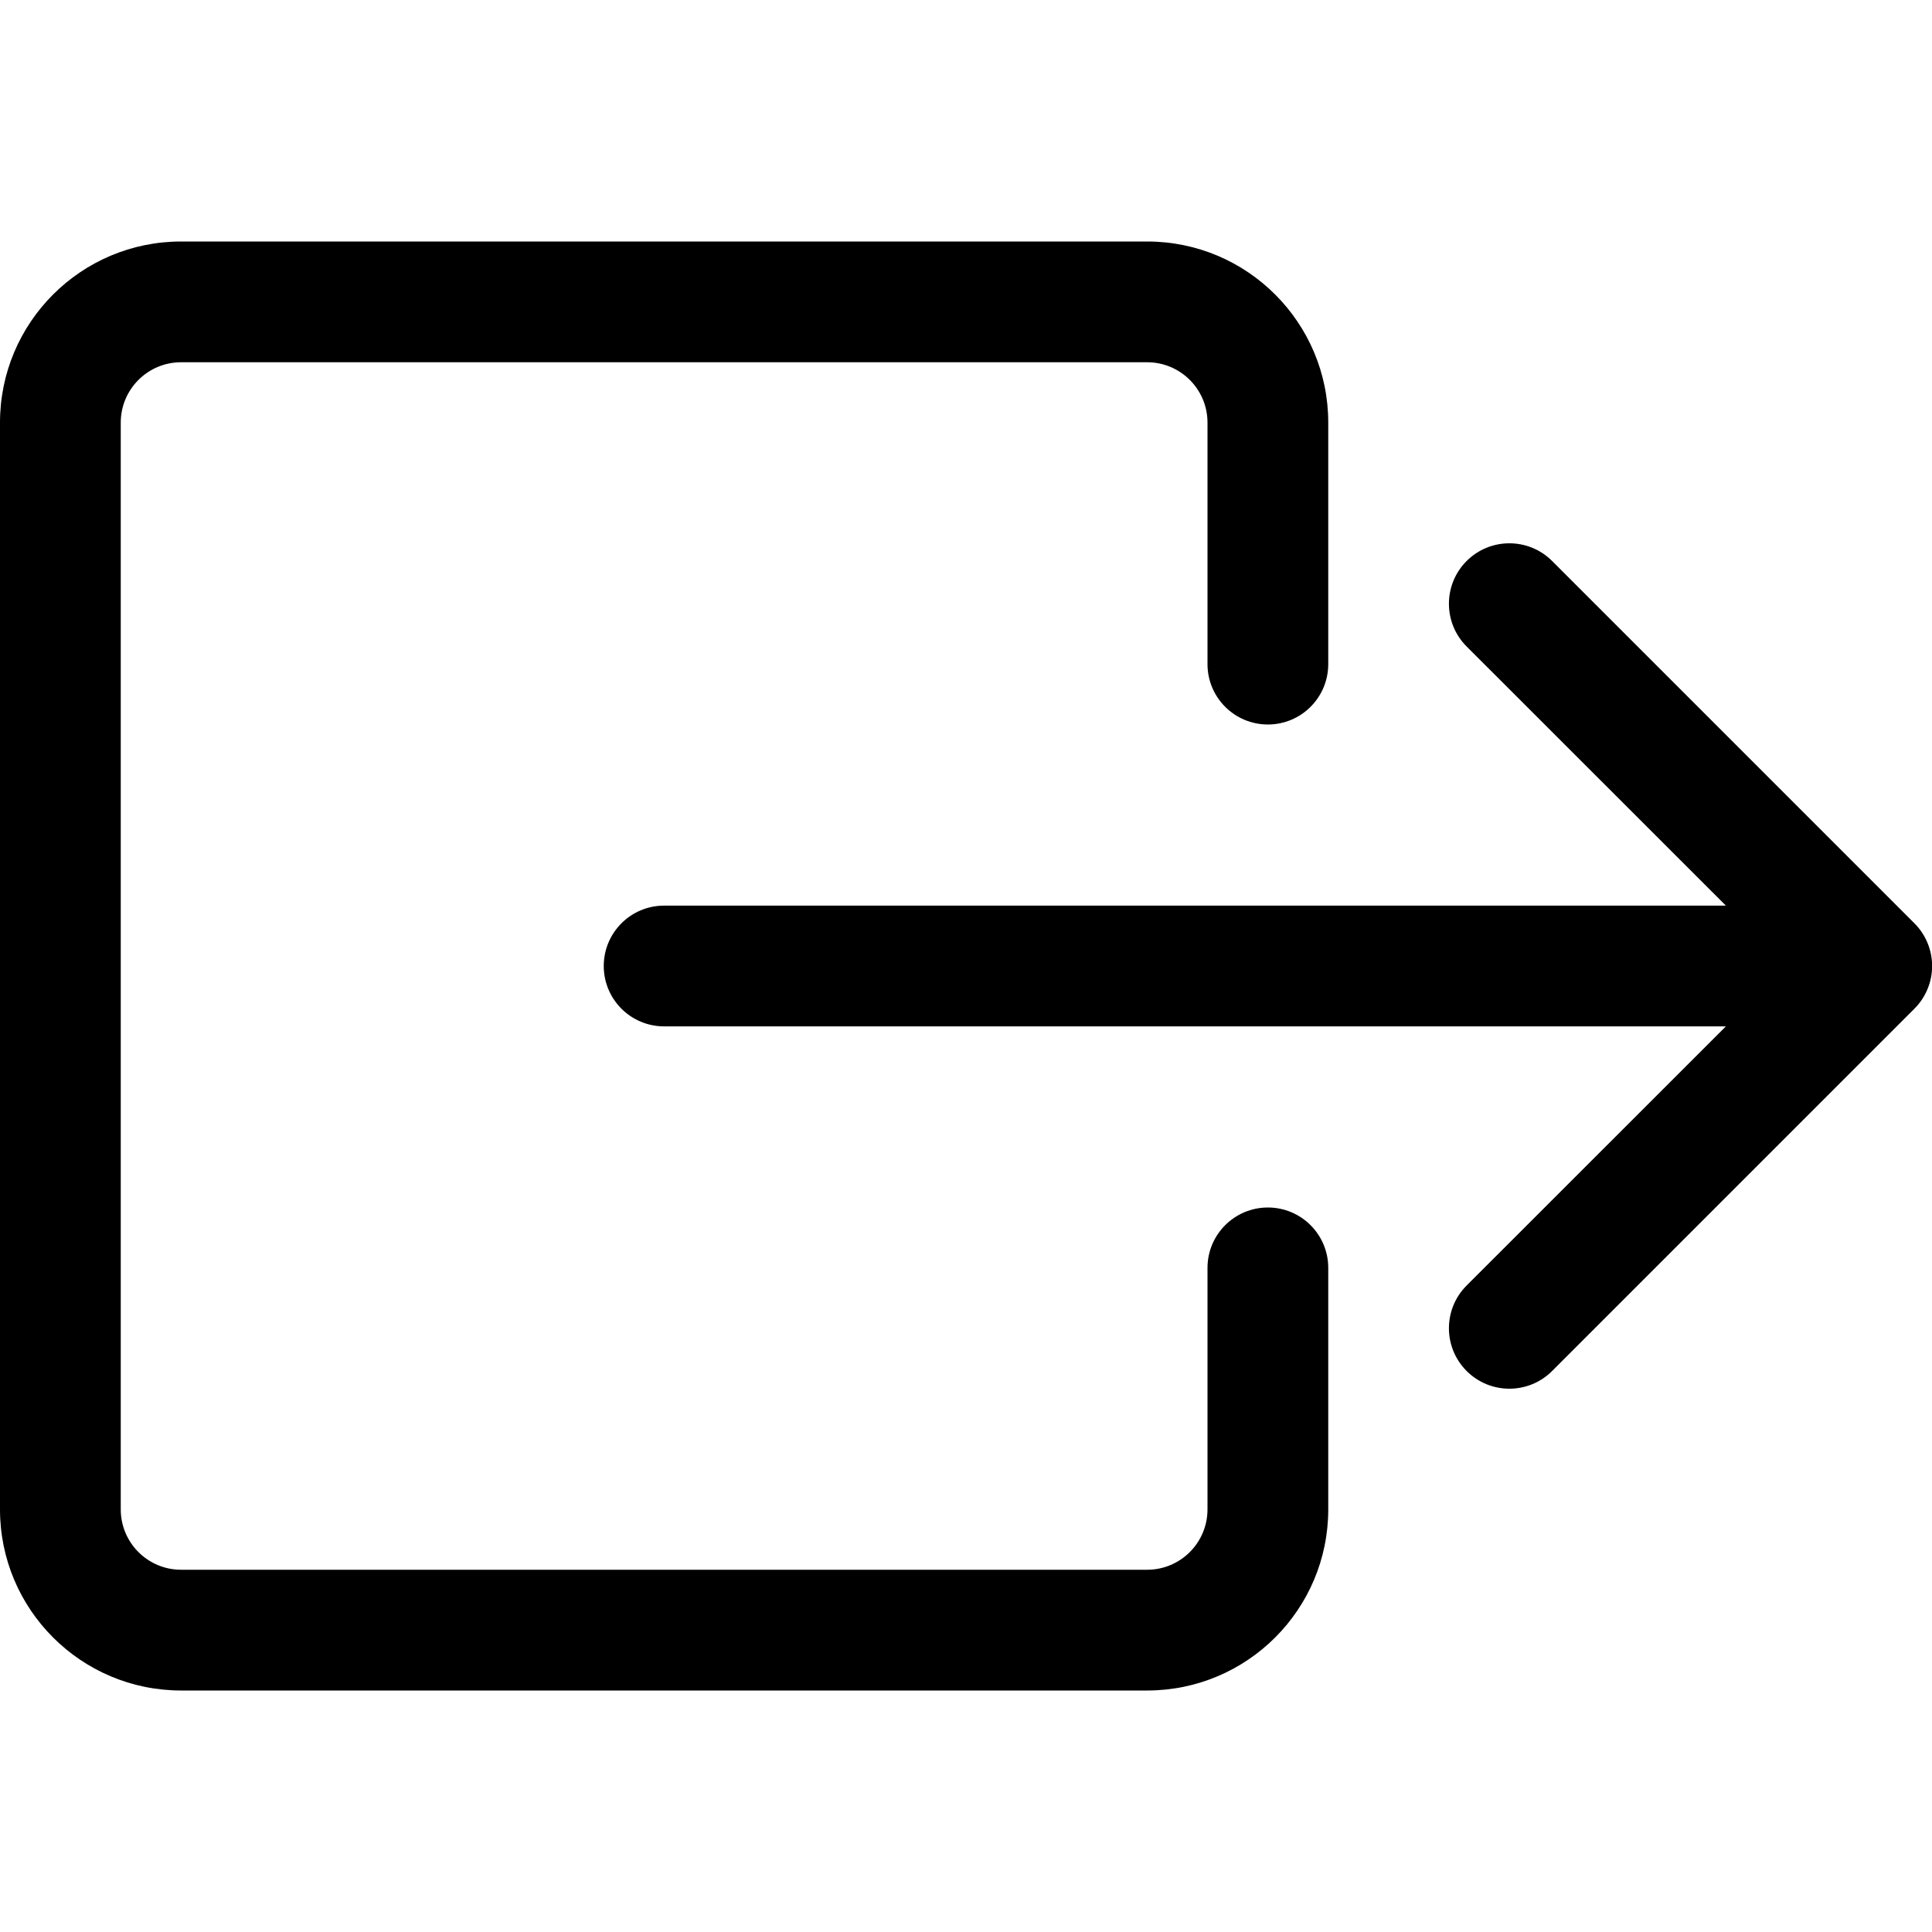
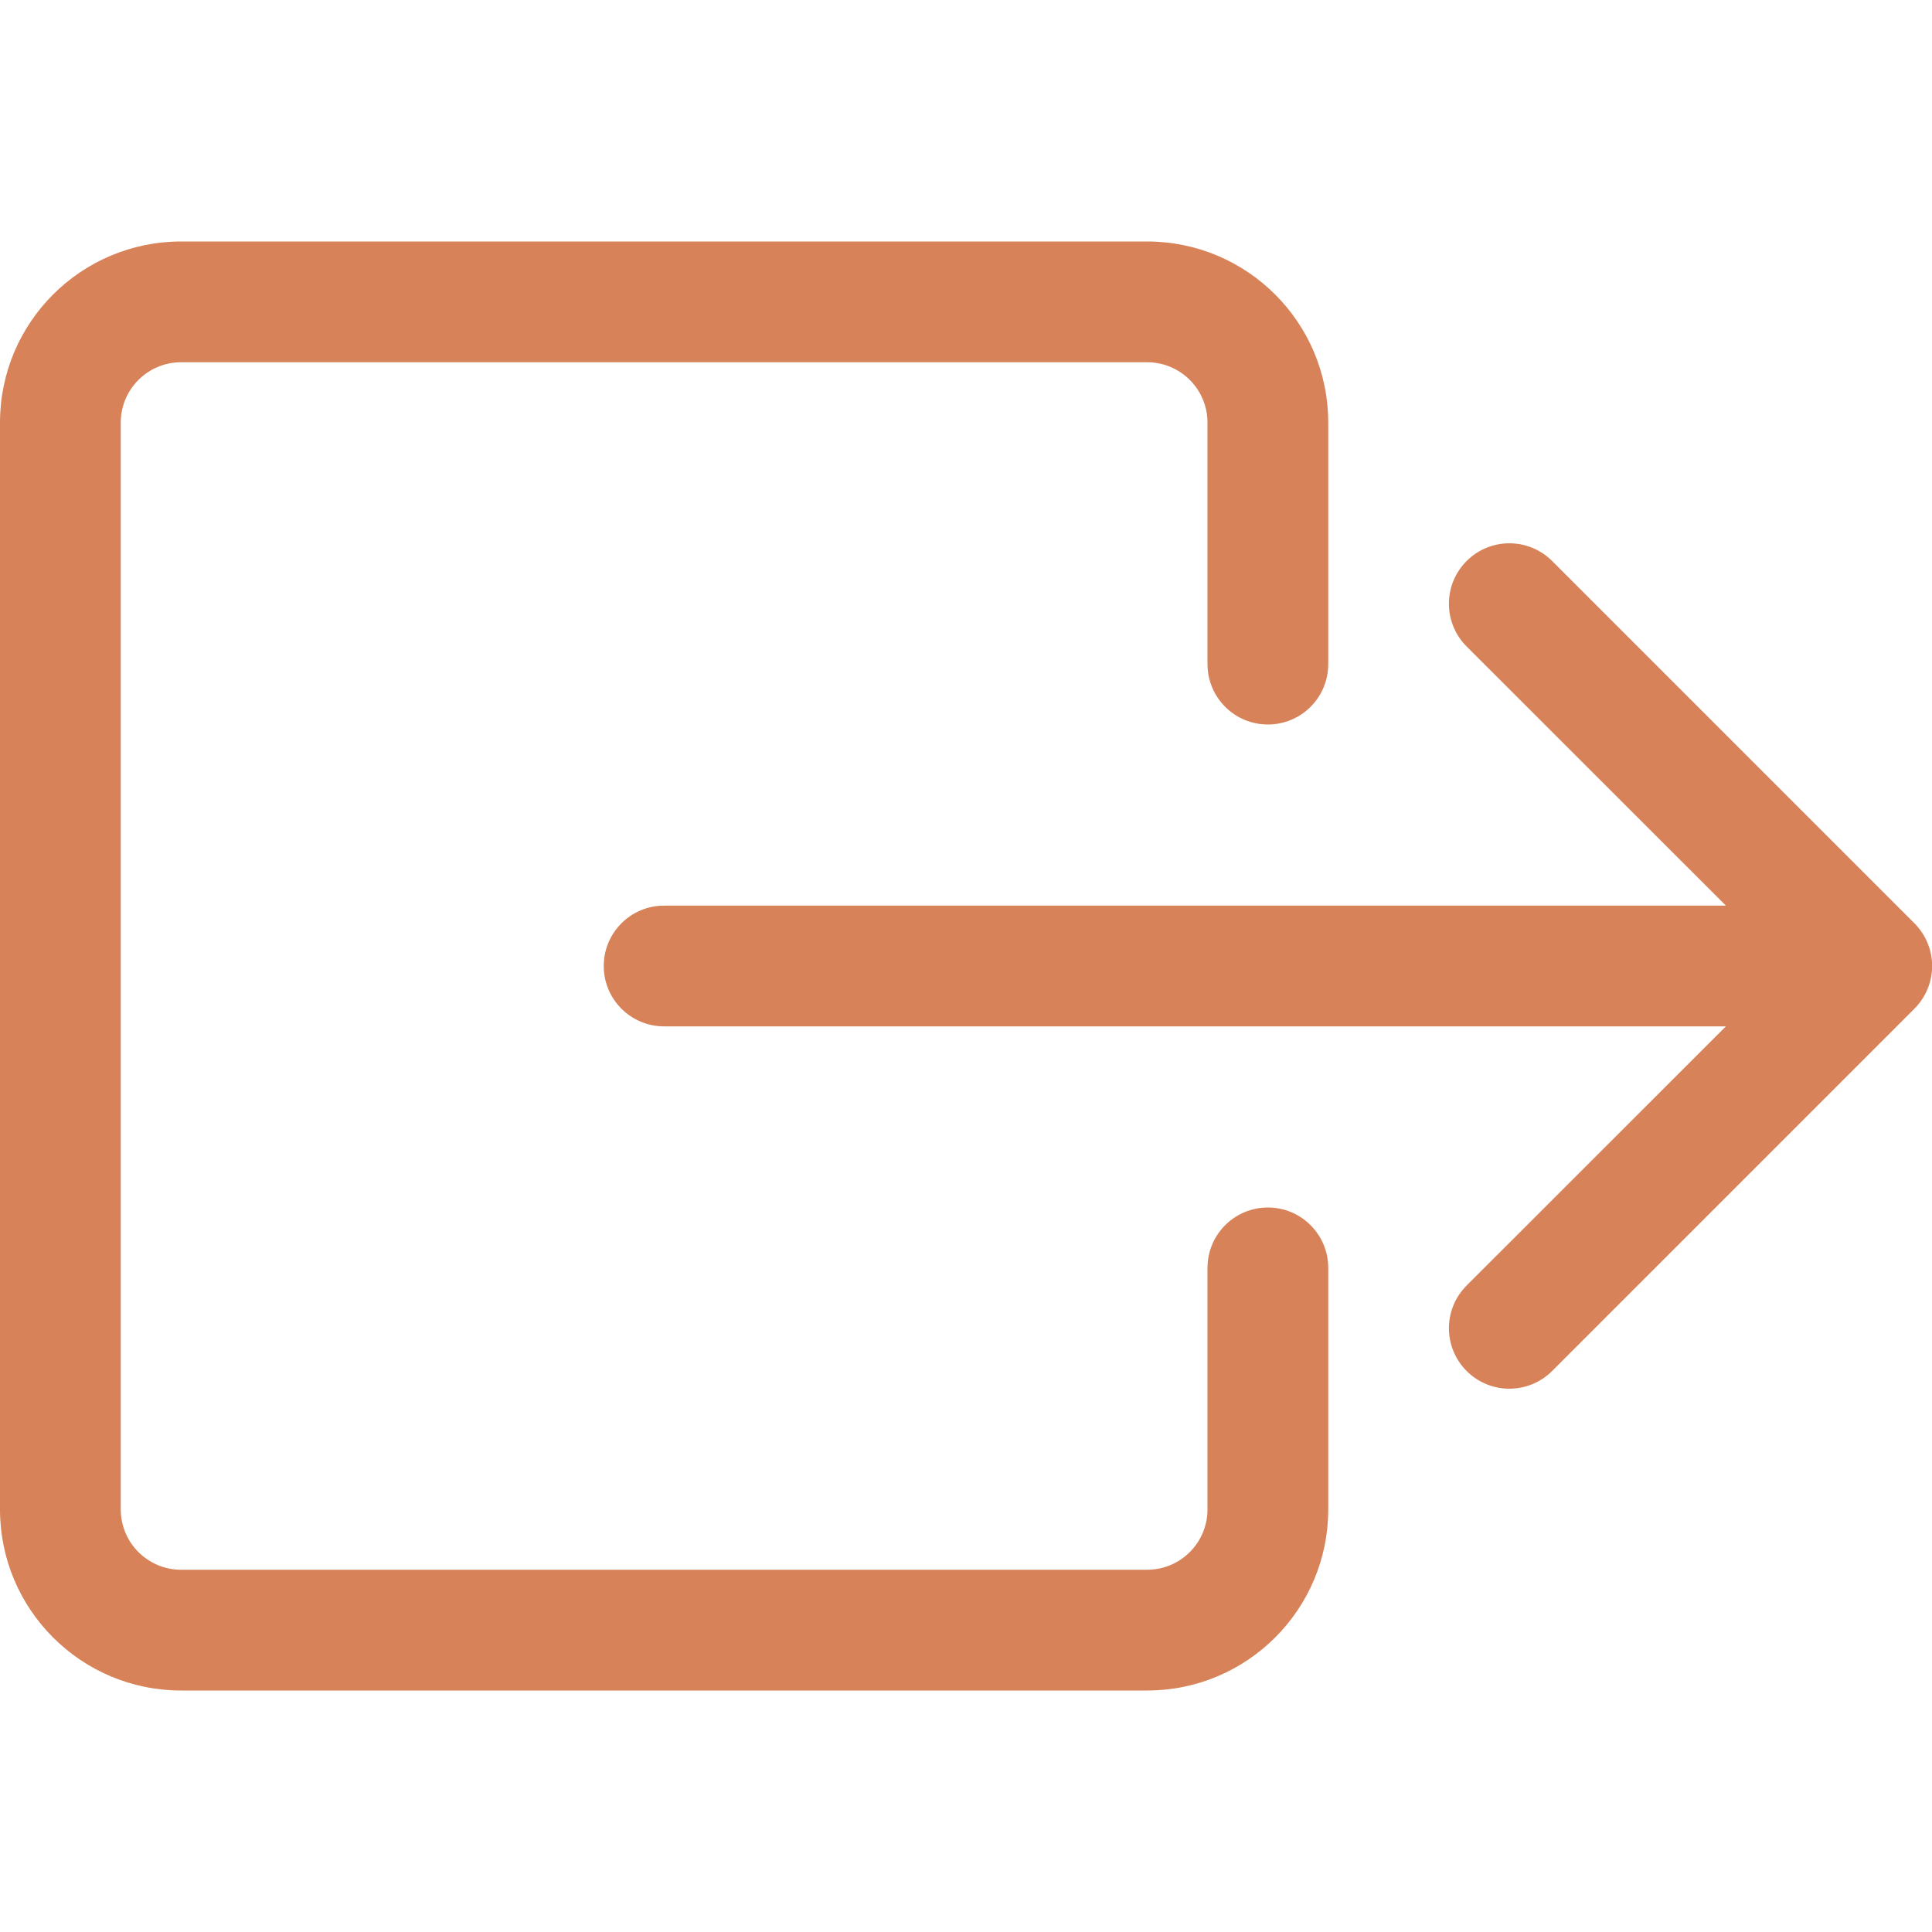
- <svg xmlns="http://www.w3.org/2000/svg" width="16" height="16" fill="currentColor" class="bi bi-box-arrow-right" viewBox="0 0 16 16">
+ <svg xmlns="http://www.w3.org/2000/svg" width="16" height="16" fill="#D78258" class="bi bi-box-arrow-right" viewBox="0 0 16 16">
  <path fill-rule="evenodd" d="M10 12.5a.5.5 0 0 1-.5.5h-8a.5.5 0 0 1-.5-.5v-9a.5.5 0 0 1 .5-.5h8a.5.5 0 0 1 .5.5v2a.5.5 0 0 0 1 0v-2A1.5 1.5 0 0 0 9.5 2h-8A1.5 1.5 0 0 0 0 3.5v9A1.5 1.5 0 0 0 1.5 14h8a1.5 1.5 0 0 0 1.5-1.5v-2a.5.5 0 0 0-1 0z" />
  <path fill-rule="evenodd" d="M15.854 8.354a.5.5 0 0 0 0-.708l-3-3a.5.5 0 0 0-.708.708L14.293 7.5H5.5a.5.5 0 0 0 0 1h8.793l-2.147 2.146a.5.5 0 0 0 .708.708z" />
</svg>
